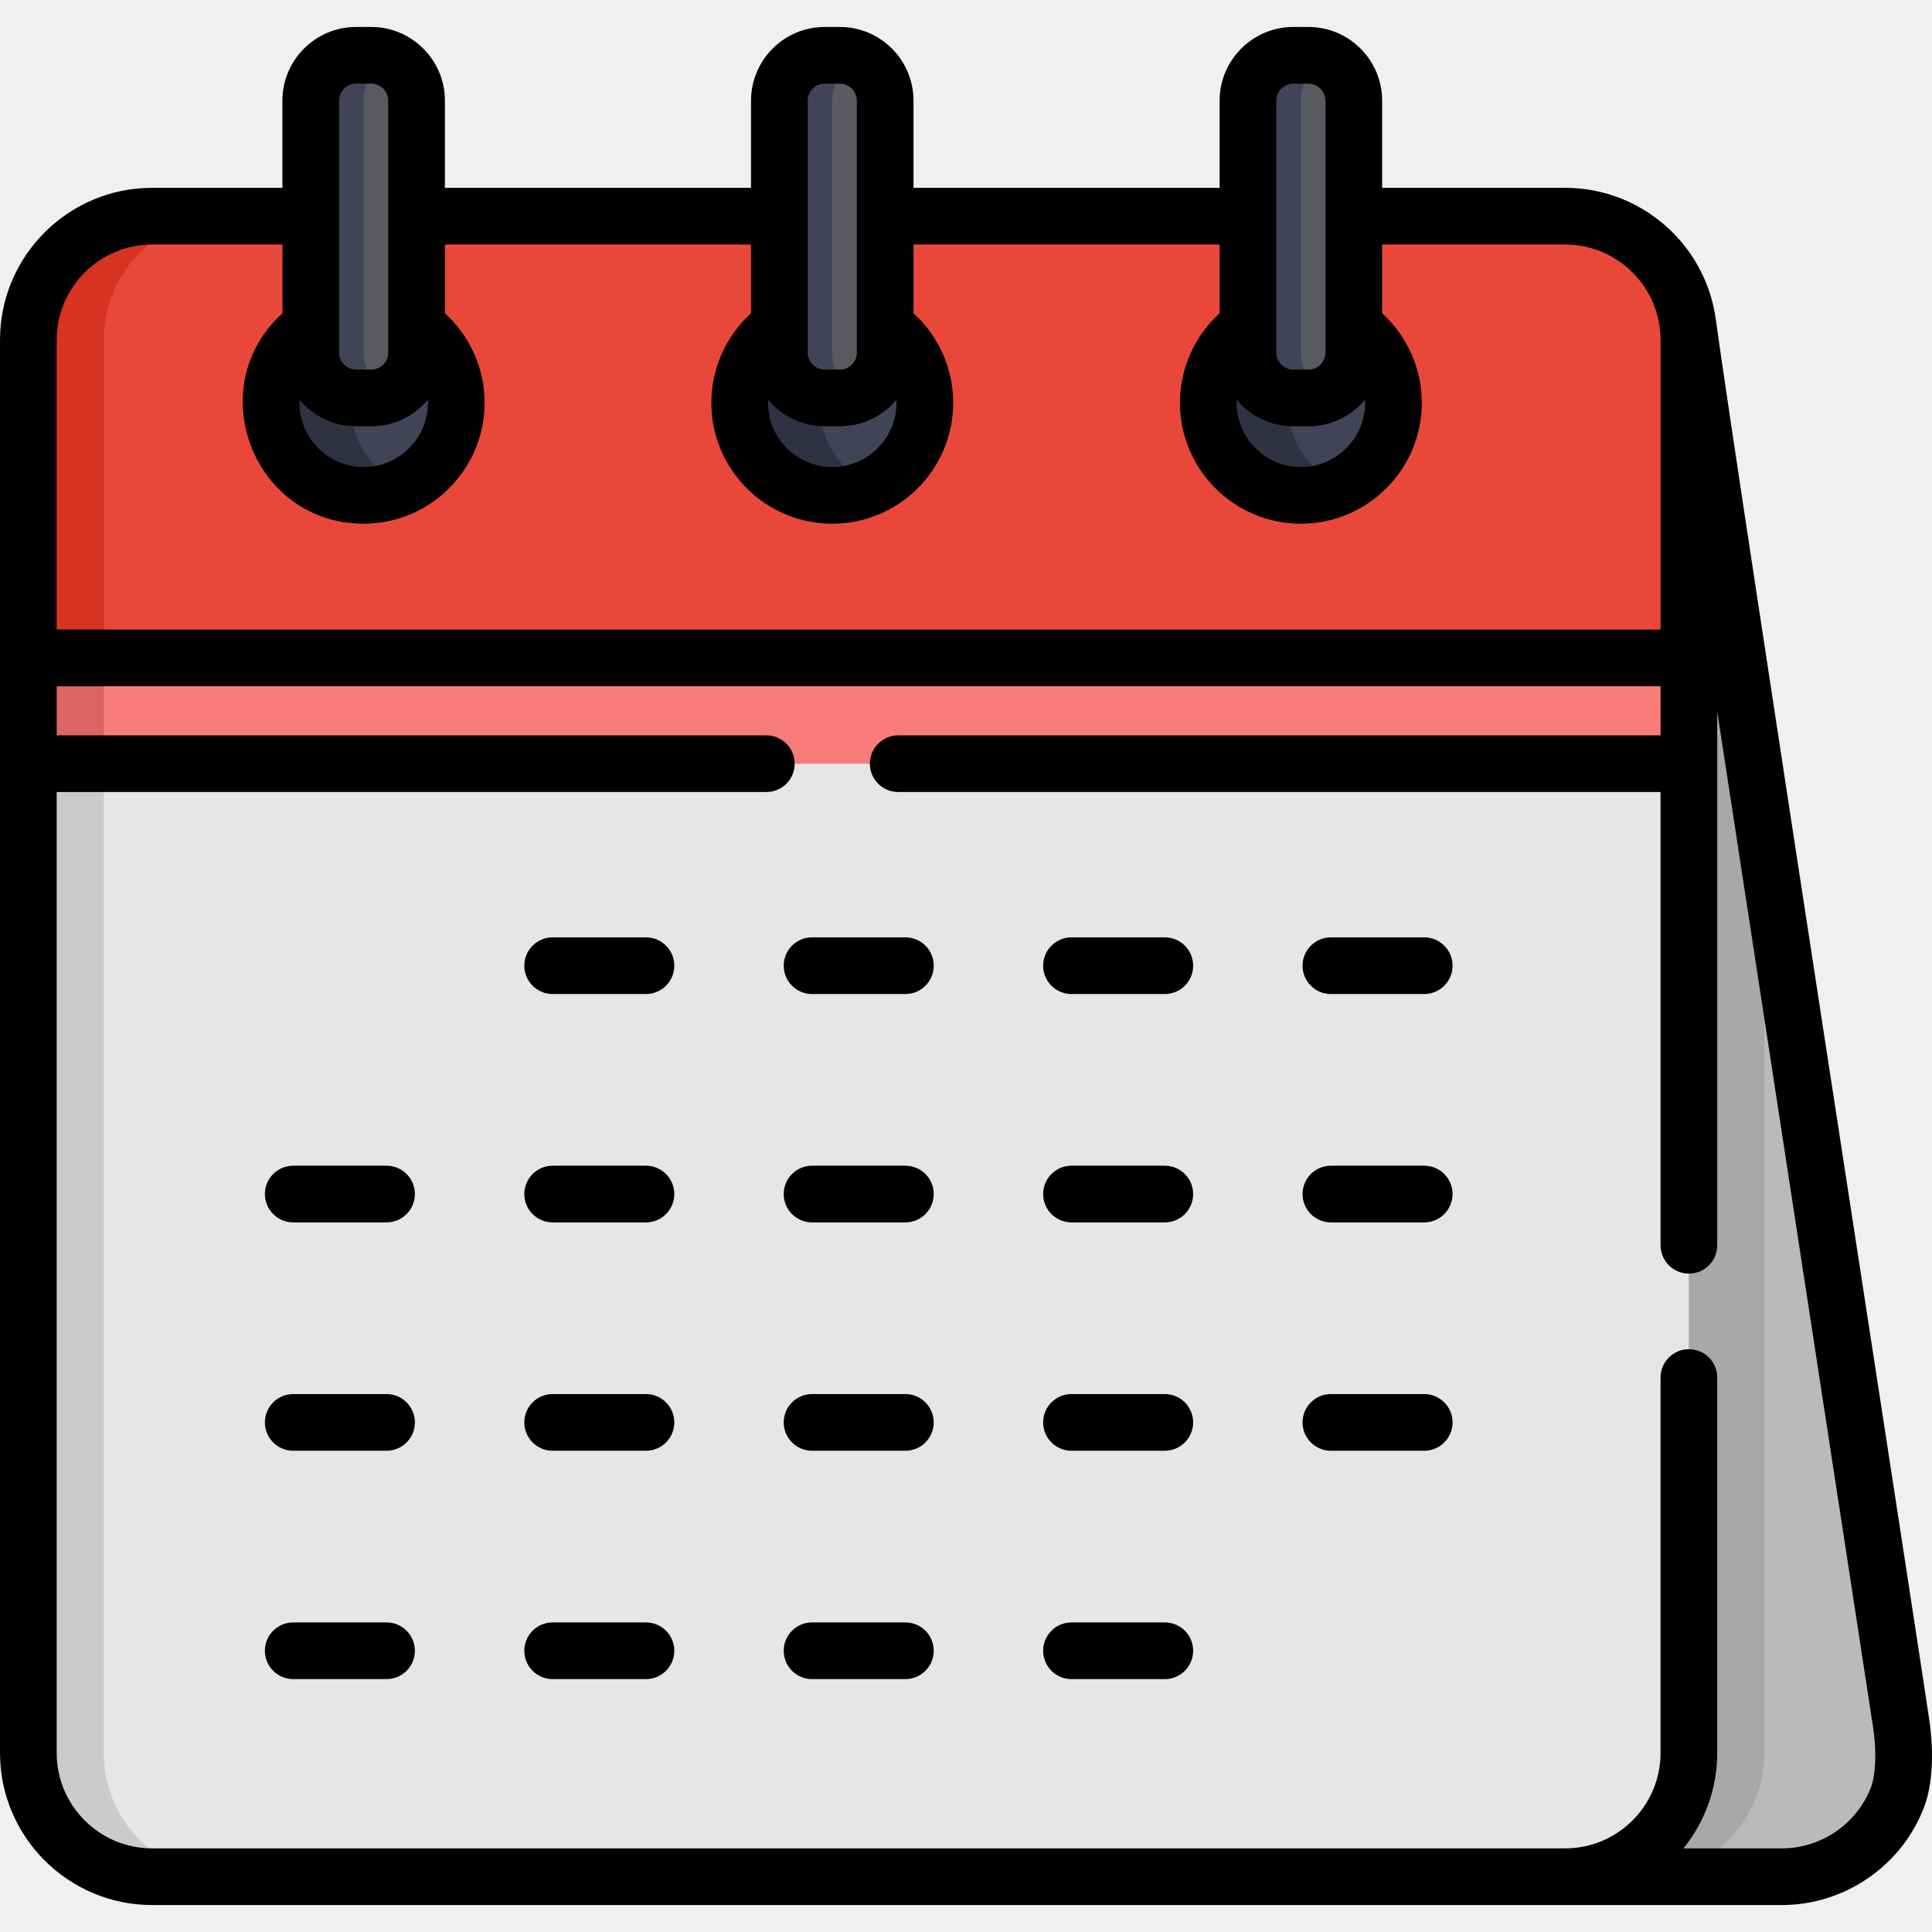
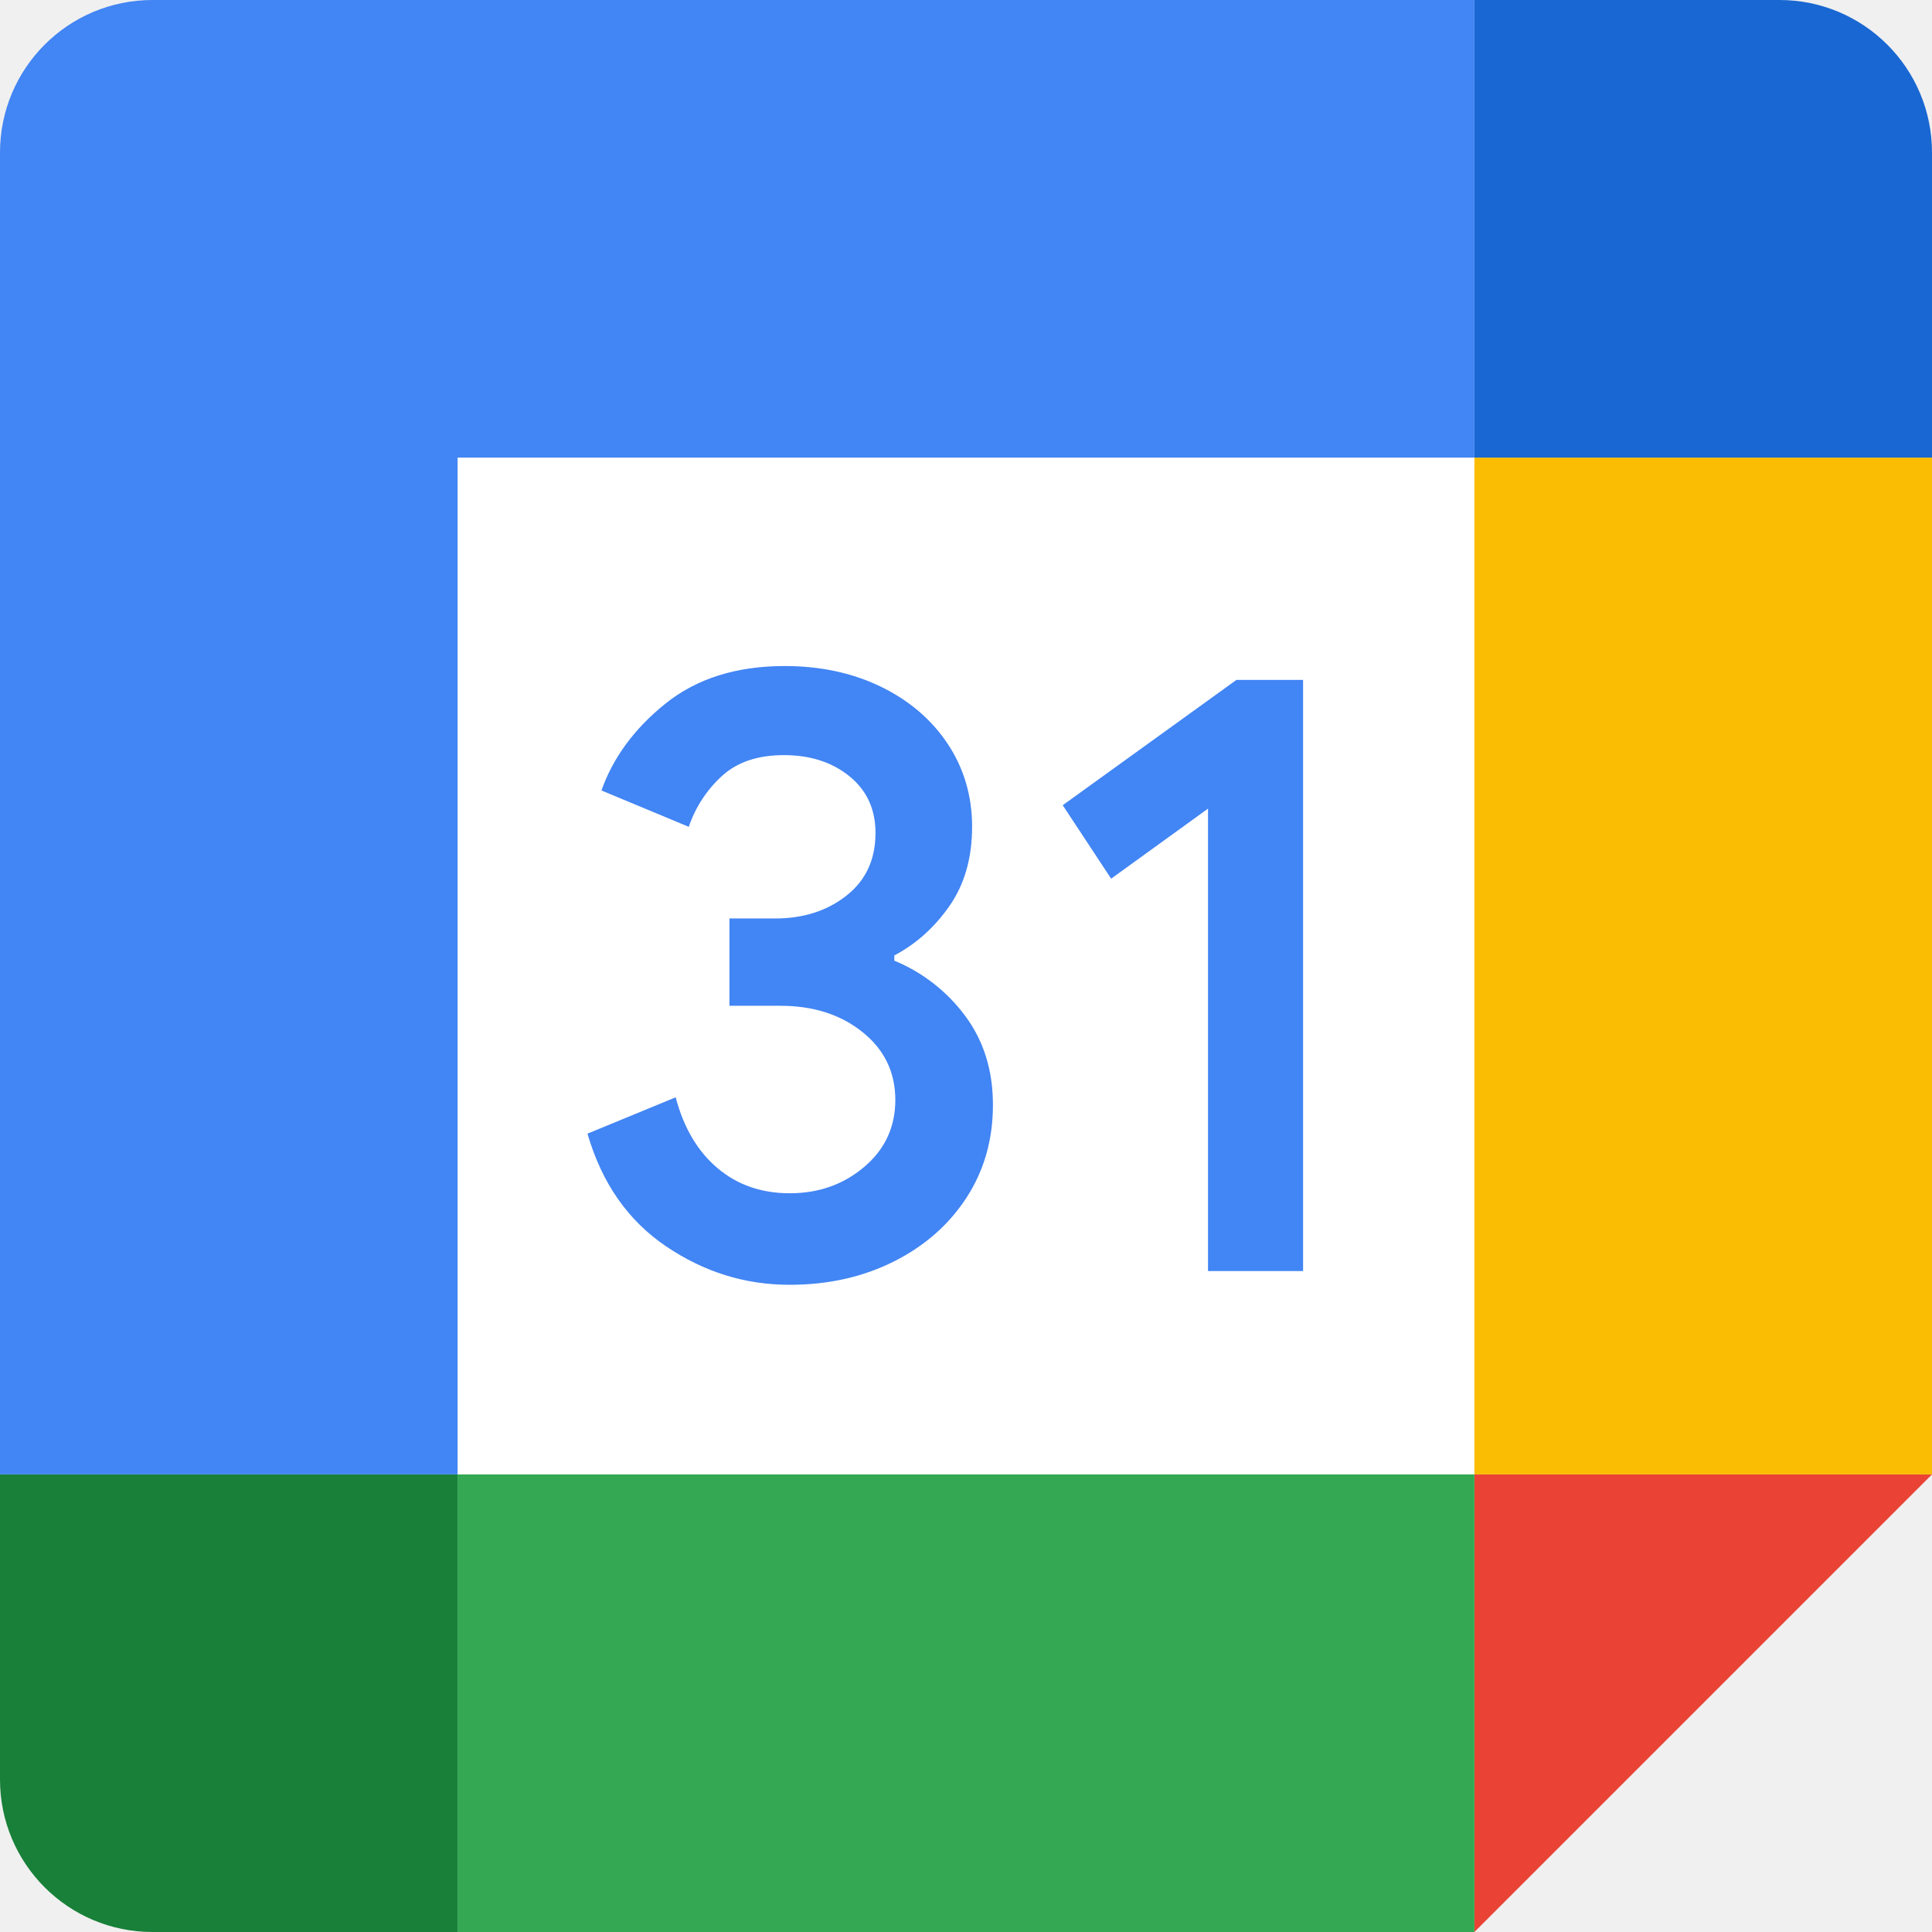
- <svg xmlns="http://www.w3.org/2000/svg" version="1.1" id="Capa_1" x="0px" y="0px" viewBox="0 0 512 512" style="enable-background:new 0 0 512 512;" xml:space="preserve">
-   <path style="fill:#BABABA;" d="M447.547,90.086c0-18.115-14.687-32.8-32.802-32.8h-21.35c-13.209,0-274.3,0-283.027,0  c-7.995,0-59.709,0-70.083,0c-18.112,0-32.8,14.685-32.8,32.8v374.458c0,9.375,3.941,17.826,10.247,23.804h397.014v8.997h57.455  c14.117,0,26.15-8.919,30.775-21.43C506.808,465.785,508.164,485.152,447.547,90.086z" />
-   <path style="fill:#A8A8A8;" d="M467.577,464.545V220.632l-20.03-130.546c0-18.115-14.687-32.8-32.802-32.8  c-10.74,0-269.391,0-284.347,0h-20.03h-8.012c-18.554,0-12.312,0-42.041,0c-18.113,0-32.801,14.685-32.801,32.8v374.458  c0,9.375,3.941,17.826,10.247,23.804h376.984v8.997h20.03C452.89,497.347,467.577,482.661,467.577,464.545z" />
-   <path style="fill:#E6E6E6;" d="M414.746,57.286c-11.478,0-285.475,0-304.377,0c-11.317,0-62.432,0-70.083,0  c-18.113,0-32.801,14.685-32.801,32.8v374.458c0,18.116,14.688,32.801,32.801,32.801h374.459c18.115,0,32.802-14.685,32.802-32.801  V90.086C447.547,71.971,432.86,57.286,414.746,57.286z" />
-   <path style="fill:#CCCBCA;" d="M27.515,464.545V90.086c0-18.115,14.688-32.8,32.801-32.8c-11.29,0-8.704,0-20.03,0  c-18.113,0-32.801,14.685-32.801,32.8v374.458c0,18.116,14.688,32.801,32.801,32.801h20.03  C42.203,497.347,27.515,482.661,27.515,464.545z" />
-   <path style="fill:#EA473B;" d="M414.746,57.286c-13.031,0-282.627,0-304.377,0c-77.657,0,2.612,0-70.083,0  c-18.113,0-32.801,14.685-32.801,32.8v84.257h440.062V90.086C447.547,71.971,432.86,57.286,414.746,57.286z" />
-   <path style="fill:#D63322;" d="M27.515,90.086c0-18.115,14.688-32.8,32.801-32.8c-11.29,0-8.704,0-20.03,0  c-18.113,0-32.801,14.685-32.801,32.8v84.257h20.03C27.515,174.344,27.515,90.086,27.515,90.086z" />
-   <g>
-     <path style="fill:#414356;" d="M358.741,86.611v6.828c0,6.638-5.38,7.01-12.018,7.01h-4.006c-6.637,0-12.018-0.373-12.018-7.01   v-6.827c-6.355,4.435-10.516,11.795-10.516,20.131c0,13.551,10.986,24.537,24.537,24.537   C368.752,131.28,378.299,100.261,358.741,86.611z" />
-     <path style="fill:#414356;" d="M234.555,86.611v6.828c0,6.638-5.38,6.009-12.018,6.009h-4.006c-6.637,0-12.018,0.629-12.018-6.009   v-6.827c-6.355,4.435-10.516,11.795-10.516,20.131c0,13.551,10.986,24.537,24.537,24.537c13.551,0,24.537-10.985,24.537-24.537   C245.071,98.406,240.909,91.046,234.555,86.611z" />
-     <path style="fill:#414356;" d="M110.369,86.611v6.828c0,7.74-7.284,7.01-16.024,7.01c-6.637,0-12.018-0.373-12.018-7.01v-6.827   c-19.577,13.662-9.981,44.668,14.021,44.668c13.551,0,24.537-10.985,24.537-24.537C120.885,98.406,116.723,91.046,110.369,86.611z" />
-   </g>
-   <g>
-     <path style="fill:#2F3242;" d="M341.215,106.743c0-0.465,0.018-0.924,0.043-1.383c-5.948-0.721-10.559-5.778-10.559-11.921v-6.827   c-6.355,4.435-10.516,11.795-10.516,20.131c0,13.551,10.986,24.537,24.537,24.537c3.764,0,7.328-0.85,10.516-2.365   C346.947,124.977,341.215,116.531,341.215,106.743z" />
-     <path style="fill:#2F3242;" d="M217.029,106.743c0-0.465,0.018-0.924,0.043-1.383c-5.948-0.721-10.559-5.778-10.559-11.921v-6.827   c-6.355,4.435-10.516,11.795-10.516,20.131c0,13.551,10.986,24.537,24.537,24.537c3.764,0,7.328-0.85,10.516-2.365   C222.761,124.977,217.029,116.531,217.029,106.743z" />
-     <path style="fill:#2F3242;" d="M92.886,105.36c-5.947-0.721-10.559-5.778-10.559-11.921v-6.827   c-6.355,4.435-10.516,11.795-10.516,20.131c0,18.071,18.875,29.86,35.053,22.172C98.074,124.738,92.316,115.609,92.886,105.36z" />
-   </g>
-   <rect x="7.485" y="174.342" style="fill:#F77C79;" width="440.059" height="28.042" />
-   <rect x="7.485" y="174.342" style="fill:#DD6464;" width="20.03" height="28.042" />
-   <path id="SVGCleanerId_0" style="fill:#585A60;" d="M98.351,14.654c6.638,0,12.018,5.381,12.018,12.018v66.767  c0,6.638-5.38,12.018-12.018,12.018h-4.006c-6.637,0-12.018-5.38-12.018-12.018V26.672c0-6.637,5.381-12.018,12.018-12.018H98.351z" />
-   <path id="SVGCleanerId_1" style="fill:#585A60;" d="M222.537,14.654c6.638,0,12.018,5.381,12.018,12.018v66.767  c0,6.638-5.38,12.018-12.018,12.018h-4.006c-6.637,0-12.018-5.38-12.018-12.018V26.672c0-6.637,5.381-12.018,12.018-12.018H222.537z  " />
-   <path id="SVGCleanerId_2" style="fill:#585A60;" d="M346.723,14.654c6.638,0,12.018,5.381,12.018,12.018v66.767  c0,6.638-5.38,12.018-12.018,12.018h-4.006c-6.637,0-12.018-5.38-12.018-12.018V26.672c0-6.637,5.381-12.018,12.018-12.018H346.723z  " />
-   <g>
-     <path id="SVGCleanerId_0_1_" style="fill:#585A60;" d="M98.351,14.654c6.638,0,12.018,5.381,12.018,12.018v66.767   c0,6.638-5.38,12.018-12.018,12.018h-4.006c-6.637,0-12.018-5.38-12.018-12.018V26.672c0-6.637,5.381-12.018,12.018-12.018H98.351z   " />
-   </g>
-   <g>
-     <path id="SVGCleanerId_1_1_" style="fill:#585A60;" d="M222.537,14.654c6.638,0,12.018,5.381,12.018,12.018v66.767   c0,6.638-5.38,12.018-12.018,12.018h-4.006c-6.637,0-12.018-5.38-12.018-12.018V26.672c0-6.637,5.381-12.018,12.018-12.018H222.537   z" />
-   </g>
-   <g>
-     <path id="SVGCleanerId_2_1_" style="fill:#585A60;" d="M346.723,14.654c6.638,0,12.018,5.381,12.018,12.018v66.767   c0,6.638-5.38,12.018-12.018,12.018h-4.006c-6.637,0-12.018-5.38-12.018-12.018V26.672c0-6.637,5.381-12.018,12.018-12.018H346.723   z" />
-   </g>
-   <g>
-     <path style="fill:#414356;" d="M96.348,93.439V26.672c0-4.847,2.877-9.015,7.01-10.914c-1.525-0.701-3.218-1.104-5.007-1.104   h-4.006c-6.637,0-12.018,5.381-12.018,12.018v66.767c0,6.638,5.381,12.018,12.018,12.018h4.006c1.79,0,3.482-0.402,5.007-1.104   C99.225,102.454,96.348,98.288,96.348,93.439z" />
-     <path style="fill:#414356;" d="M220.534,93.439V26.672c0-4.847,2.877-9.015,7.01-10.914c-1.525-0.701-3.218-1.104-5.008-1.104   h-4.006c-6.637,0-12.018,5.381-12.018,12.018v66.767c0,6.638,5.381,12.018,12.018,12.018h4.006c1.79,0,3.482-0.402,5.008-1.104   C223.411,102.454,220.534,98.288,220.534,93.439z" />
-     <path style="fill:#414356;" d="M344.72,93.439V26.672c0-4.847,2.877-9.015,7.01-10.914c-1.525-0.701-3.218-1.104-5.008-1.104   h-4.006c-6.637,0-12.018,5.381-12.018,12.018v66.767c0,6.638,5.381,12.018,12.018,12.018h4.006c1.79,0,3.482-0.402,5.008-1.104   C347.597,102.454,344.72,98.288,344.72,93.439z" />
-   </g>
-   <path d="M454.71,84.669c-2.656-19.771-19.638-34.894-39.939-34.894h-48.494V26.672c0-10.768-8.761-19.529-19.529-19.529h-4.006  c-10.769,0-19.529,8.761-19.529,19.529v23.103h-81.122V26.672c0-10.768-8.761-19.529-19.529-19.529h-4.006  c-10.769,0-19.529,8.761-19.529,19.529v23.103h-81.122V26.672c0-10.768-8.761-19.529-19.529-19.529H94.37  c-10.769,0-19.529,8.761-19.529,19.529v23.103H40.312C18.084,49.775,0,67.859,0,90.086c0,11.446,0,368.778,0,374.458  c0,22.228,18.084,40.312,40.312,40.312c6.67,0,424.096,0,431.915,0c16.799,0,31.998-10.584,37.8-26.283  c0.79-2.09,3.207-9.93,1.186-23.244C509.261,441.532,460.023,123.889,454.71,84.669z M361.752,105.928  c0.013,0.271,0.02,0.542,0.02,0.814c0,9.388-7.637,17.026-17.026,17.026c-9.388,0-17.025-7.637-17.025-17.026  c0-0.272,0.006-0.544,0.02-0.814c0.346,0.415,0.713,0.81,1.091,1.194c0.062,0.063,0.123,0.127,0.186,0.189  c0.385,0.382,0.787,0.745,1.203,1.093c0.076,0.064,0.152,0.126,0.229,0.189c0.422,0.344,0.857,0.671,1.308,0.978  c0.069,0.047,0.14,0.092,0.21,0.138c0.473,0.313,0.956,0.613,1.456,0.885c0.026,0.014,0.053,0.026,0.079,0.041  c0.498,0.268,1.009,0.514,1.532,0.739c0.056,0.024,0.11,0.05,0.166,0.074c0.518,0.217,1.049,0.409,1.587,0.582  c0.09,0.029,0.179,0.059,0.27,0.086c0.531,0.162,1.072,0.3,1.621,0.418c0.097,0.021,0.194,0.04,0.292,0.059  c0.559,0.11,1.125,0.199,1.7,0.26c0.076,0.008,0.152,0.012,0.228,0.02c0.608,0.057,1.221,0.093,1.843,0.093h4.006  c0.622,0,1.235-0.036,1.843-0.093c0.076-0.007,0.153-0.011,0.228-0.02c0.575-0.061,1.141-0.15,1.7-0.26  c0.098-0.019,0.195-0.038,0.292-0.059c0.55-0.117,1.091-0.255,1.621-0.418c0.09-0.028,0.18-0.058,0.27-0.086  c0.539-0.173,1.07-0.365,1.587-0.582c0.056-0.024,0.11-0.05,0.166-0.074c0.523-0.225,1.035-0.471,1.532-0.739  c0.026-0.014,0.053-0.026,0.079-0.041c0.501-0.272,0.983-0.572,1.456-0.885c0.07-0.046,0.141-0.091,0.21-0.138  c0.451-0.307,0.885-0.635,1.308-0.978c0.077-0.063,0.153-0.125,0.229-0.189c0.416-0.349,0.817-0.711,1.203-1.093  c0.063-0.062,0.124-0.126,0.186-0.189C361.039,106.738,361.406,106.343,361.752,105.928z M338.236,26.672  c0-2.485,2.021-4.507,4.507-4.507h4.006c2.485,0,4.507,2.022,4.507,4.507v30.614v29.325v6.828c0,2.485-2.022,4.507-4.507,4.507  h-4.006c-2.486,0-4.507-2.022-4.507-4.507v-6.827V57.286V26.672z M237.566,105.928c0.013,0.271,0.02,0.542,0.02,0.814  c0,9.388-7.637,17.026-17.026,17.026s-17.025-7.637-17.025-17.026c0-0.272,0.006-0.544,0.019-0.814  c0.346,0.415,0.713,0.81,1.091,1.194c0.062,0.063,0.123,0.127,0.186,0.189c0.385,0.382,0.787,0.745,1.203,1.093  c0.076,0.064,0.152,0.126,0.229,0.189c0.422,0.344,0.857,0.671,1.308,0.978c0.069,0.047,0.14,0.092,0.21,0.138  c0.473,0.313,0.956,0.613,1.456,0.885c0.026,0.014,0.053,0.026,0.079,0.041c0.498,0.268,1.01,0.514,1.532,0.739  c0.056,0.024,0.11,0.05,0.166,0.074c0.518,0.217,1.049,0.409,1.587,0.582c0.09,0.029,0.179,0.059,0.27,0.086  c0.531,0.162,1.072,0.3,1.621,0.418c0.097,0.021,0.194,0.04,0.292,0.059c0.559,0.11,1.125,0.199,1.7,0.26  c0.076,0.008,0.152,0.012,0.229,0.02c0.607,0.057,1.221,0.093,1.843,0.093h4.006c0.622,0,1.235-0.036,1.843-0.093  c0.076-0.007,0.153-0.011,0.229-0.02c0.575-0.061,1.141-0.15,1.7-0.26c0.098-0.019,0.195-0.038,0.292-0.059  c0.55-0.117,1.091-0.255,1.621-0.418c0.09-0.028,0.18-0.058,0.27-0.086c0.539-0.173,1.07-0.365,1.587-0.582  c0.056-0.024,0.11-0.05,0.166-0.074c0.523-0.225,1.035-0.471,1.532-0.739c0.026-0.014,0.053-0.026,0.079-0.041  c0.5-0.272,0.983-0.572,1.456-0.885c0.07-0.046,0.141-0.091,0.21-0.138c0.451-0.307,0.885-0.635,1.308-0.978  c0.077-0.063,0.153-0.125,0.229-0.189c0.416-0.349,0.817-0.711,1.203-1.093c0.063-0.062,0.124-0.126,0.186-0.189  C236.853,106.738,237.22,106.343,237.566,105.928z M214.051,26.672c0-2.485,2.021-4.507,4.507-4.507h4.006  c2.485,0,4.507,2.022,4.507,4.507v30.614v29.325v6.828c0,2.485-2.022,4.507-4.507,4.507h-4.006c-2.486,0-4.507-2.022-4.507-4.507  v-6.827V57.286V26.672z M113.38,105.928c0.013,0.271,0.02,0.542,0.02,0.814c0,9.388-7.637,17.026-17.026,17.026  c-9.726,0-17.478-8.17-17.005-17.84c1.53,1.836,3.521,3.489,5.683,4.668c0.026,0.014,0.053,0.026,0.079,0.041  c0.498,0.268,1.01,0.514,1.532,0.739c0.056,0.024,0.11,0.05,0.166,0.074c0.518,0.217,1.049,0.409,1.587,0.582  c0.09,0.029,0.179,0.059,0.269,0.086c0.531,0.162,1.072,0.3,1.621,0.418c0.097,0.021,0.194,0.04,0.292,0.059  c0.559,0.11,1.125,0.199,1.7,0.26c0.076,0.008,0.152,0.012,0.229,0.02c0.607,0.057,1.221,0.093,1.843,0.093h4.006  c0.622,0,1.235-0.036,1.843-0.093c0.076-0.007,0.153-0.011,0.229-0.02c0.575-0.061,1.141-0.15,1.7-0.26  c0.098-0.019,0.195-0.038,0.292-0.059c0.55-0.117,1.091-0.255,1.621-0.418c0.09-0.028,0.18-0.058,0.27-0.086  c0.539-0.173,1.07-0.365,1.587-0.582c0.056-0.024,0.11-0.05,0.166-0.074c0.523-0.225,1.035-0.471,1.532-0.739  c0.026-0.014,0.053-0.026,0.079-0.041c0.5-0.272,0.983-0.572,1.456-0.885c0.07-0.046,0.141-0.091,0.21-0.138  c0.451-0.307,0.885-0.635,1.308-0.978c0.077-0.063,0.153-0.125,0.229-0.189c0.416-0.349,0.817-0.711,1.203-1.093  c0.063-0.062,0.124-0.126,0.186-0.189C112.667,106.738,113.034,106.343,113.38,105.928z M89.864,26.672  c0-2.485,2.022-4.507,4.507-4.507h4.006c2.485,0,4.507,2.022,4.507,4.507v30.614c0,12.55,0,23.28,0,36.153  c0,2.485-2.022,4.507-4.507,4.507H94.37c-2.485,0-4.507-2.022-4.507-4.507v-6.827C89.864,80.575,89.864,33.108,89.864,26.672z   M15.023,90.086c0-13.944,11.345-25.289,25.29-25.289h34.53v18.224c-21.624,19.649-7.676,55.769,21.532,55.769  c17.671,0,32.048-14.377,32.048-32.048c0-9.084-3.872-17.684-10.516-23.722V64.798h81.122v18.224  c-6.644,6.037-10.516,14.637-10.516,23.721c0,17.671,14.377,32.048,32.048,32.048s32.048-14.377,32.048-32.048  c0-9.084-3.872-17.684-10.516-23.722V64.798h81.121v18.224c-6.644,6.037-10.516,14.637-10.516,23.721  c0,17.671,14.377,32.048,32.048,32.048c17.671,0,32.048-14.377,32.048-32.048c0-9.084-3.872-17.684-10.516-23.722V64.798h48.494  c13.945,0,25.291,11.345,25.291,25.289v76.746H15.023V90.086z M495.956,473.313c-3.652,9.883-13.189,16.523-23.73,16.523h-26.094  c5.592-6.921,8.951-15.719,8.951-25.29v-99.483c0-4.148-3.363-7.511-7.511-7.511c-4.148,0-7.511,3.363-7.511,7.511v99.483  c0,13.945-11.346,25.29-25.291,25.29H40.312c-13.945,0-25.29-11.345-25.29-25.29V209.898h188.062c4.148,0,7.511-3.363,7.511-7.511  s-3.363-7.511-7.511-7.511H15.023v-13.02h425.04v13.02H238.036c-4.148,0-7.511,3.363-7.511,7.511s3.363,7.511,7.511,7.511h202.027  V330.01c0,4.148,3.363,7.511,7.511,7.511c4.148,0,7.511-3.363,7.511-7.511c0-5.881,0-135.546,0-141.442l41.245,268.812  c0.005,0.038,0.011,0.075,0.017,0.113C497.935,467.852,495.996,473.206,495.956,473.313z" />
-   <path d="M171.187,248.408h-24.729c-4.148,0-7.511,3.363-7.511,7.511c0,4.148,3.363,7.511,7.511,7.511h24.729  c4.149,0,7.511-3.363,7.511-7.511C178.699,251.771,175.336,248.408,171.187,248.408z" />
-   <path d="M239.936,248.408h-24.732c-4.148,0-7.511,3.363-7.511,7.511c0,4.148,3.363,7.511,7.511,7.511h24.732  c4.149,0,7.511-3.363,7.511-7.511C247.448,251.771,244.086,248.408,239.936,248.408z" />
-   <path d="M308.686,248.408h-24.733c-4.148,0-7.511,3.363-7.511,7.511c0,4.148,3.363,7.511,7.511,7.511h24.733  c4.148,0,7.511-3.363,7.511-7.511C316.198,251.771,312.834,248.408,308.686,248.408z" />
-   <path d="M377.432,248.408H352.7c-4.148,0-7.511,3.363-7.511,7.511c0,4.148,3.363,7.511,7.511,7.511h24.732  c4.149,0,7.511-3.363,7.511-7.511C384.944,251.771,381.582,248.408,377.432,248.408z" />
-   <path d="M102.44,308.924H77.708c-4.148,0-7.511,3.363-7.511,7.511c0,4.148,3.363,7.511,7.511,7.511h24.732  c4.149,0,7.511-3.363,7.511-7.511C109.952,312.286,106.59,308.924,102.44,308.924z" />
-   <path d="M171.187,308.924h-24.729c-4.148,0-7.511,3.363-7.511,7.511c0,4.148,3.363,7.511,7.511,7.511h24.729  c4.149,0,7.511-3.363,7.511-7.511C178.699,312.286,175.336,308.924,171.187,308.924z" />
-   <path d="M239.936,308.924h-24.732c-4.148,0-7.511,3.363-7.511,7.511c0,4.148,3.363,7.511,7.511,7.511h24.732  c4.149,0,7.511-3.363,7.511-7.511C247.448,312.286,244.086,308.924,239.936,308.924z" />
-   <path d="M308.686,308.924h-24.733c-4.148,0-7.511,3.363-7.511,7.511c0,4.148,3.363,7.511,7.511,7.511h24.733  c4.148,0,7.511-3.363,7.511-7.511C316.198,312.286,312.834,308.924,308.686,308.924z" />
-   <path d="M377.432,308.924H352.7c-4.148,0-7.511,3.363-7.511,7.511c0,4.148,3.363,7.511,7.511,7.511h24.732  c4.149,0,7.511-3.363,7.511-7.511C384.944,312.286,381.582,308.924,377.432,308.924z" />
-   <path d="M102.44,369.441H77.708c-4.148,0-7.511,3.363-7.511,7.511s3.363,7.511,7.511,7.511h24.732c4.149,0,7.511-3.363,7.511-7.511  S106.59,369.441,102.44,369.441z" />
-   <path d="M171.187,369.441h-24.729c-4.148,0-7.511,3.363-7.511,7.511s3.363,7.511,7.511,7.511h24.729  c4.149,0,7.511-3.363,7.511-7.511S175.336,369.441,171.187,369.441z" />
-   <path d="M239.936,369.441h-24.732c-4.148,0-7.511,3.363-7.511,7.511s3.363,7.511,7.511,7.511h24.732  c4.149,0,7.511-3.363,7.511-7.511S244.086,369.441,239.936,369.441z" />
-   <path d="M308.686,369.441h-24.733c-4.148,0-7.511,3.363-7.511,7.511s3.363,7.511,7.511,7.511h24.733  c4.148,0,7.511-3.363,7.511-7.511S312.834,369.441,308.686,369.441z" />
-   <path d="M377.432,369.441H352.7c-4.148,0-7.511,3.363-7.511,7.511s3.363,7.511,7.511,7.511h24.732c4.149,0,7.511-3.363,7.511-7.511  S381.582,369.441,377.432,369.441z" />
-   <path d="M102.44,429.959H77.708c-4.148,0-7.511,3.363-7.511,7.511c0,4.148,3.363,7.511,7.511,7.511h24.732  c4.149,0,7.511-3.363,7.511-7.511C109.952,433.322,106.59,429.959,102.44,429.959z" />
-   <path d="M171.187,429.959h-24.729c-4.148,0-7.511,3.363-7.511,7.511c0,4.148,3.363,7.511,7.511,7.511h24.729  c4.149,0,7.511-3.363,7.511-7.511C178.699,433.322,175.336,429.959,171.187,429.959z" />
-   <path d="M239.936,429.959h-24.732c-4.148,0-7.511,3.363-7.511,7.511c0,4.148,3.363,7.511,7.511,7.511h24.732  c4.149,0,7.511-3.363,7.511-7.511C247.448,433.322,244.086,429.959,239.936,429.959z" />
-   <path d="M308.686,429.959h-24.733c-4.148,0-7.511,3.363-7.511,7.511c0,4.148,3.363,7.511,7.511,7.511h24.733  c4.148,0,7.511-3.363,7.511-7.511C316.198,433.322,312.834,429.959,308.686,429.959z" />
+ <svg xmlns="http://www.w3.org/2000/svg" viewBox="186 38 76 76">
+   <path fill="#fff" d="M244 56h-40v40h40V56z" />
+   <path fill="#EA4335" d="M244 114l18-18h-18v18z" />
+   <path fill="#FBBC04" d="M262 56h-18v40h18V56z" />
+   <path fill="#34A853" d="M244 96h-40v18h40V96z" />
+   <path fill="#188038" d="M186 96v12c0 3.315 2.685 6 6 6h12V96h-18z" />
+   <path fill="#1967D2" d="M262 56V44c0-3.315-2.685-6-6-6h-12v18h18z" />
+   <path fill="#4285F4" d="M244 38h-52c-3.315 0 -6 2.685-6 6v52h18V56h40V38z" />
+   <path fill="#4285F4" d="M212.205 87.03c-1.495-1.01-2.53-2.485-3.095-4.435l3.47-1.43c.315 1.2.865 2.13 1.65 2.79.78.66 1.73.985 2.84.985 1.135 0 2.11-.345 2.925-1.035s1.225-1.57 1.225-2.635c0-1.09-.43-1.98-1.29-2.67-.86-.69-1.94-1.035-3.23-1.035h-2.005V74.13h1.8c1.11 0 2.045-.3 2.805-.9.76-.6 1.14-1.42 1.14-2.465 0 -.93-.34-1.67-1.02-2.225-.68-.555-1.54-.835-2.585-.835-1.02 0 -1.83.27-2.43.815a4.784 4.784 0 0 0 -1.31 2.005l-3.435-1.43c.455-1.29 1.29-2.43 2.515-3.415 1.225-.985 2.79-1.48 4.69-1.48 1.405 0 2.67.27 3.79.815 1.12.545 2 1.3 2.635 2.26.635.965.95 2.045.95 3.245 0 1.225-.295 2.26-.885 3.11-.59.85-1.315 1.5-2.175 1.955v.205a6.605 6.605 0 0 1 2.79 2.175c.725.975 1.09 2.14 1.09 3.5 0 1.36-.345 2.575-1.035 3.64s-1.645 1.905-2.855 2.515c-1.215.61-2.58.92-4.095.92-1.755.005-3.375-.5-4.87-1.51zM233.52 69.81l-3.81 2.755-1.905-2.89 6.835-4.93h2.62V88h-3.74V69.81z" />
</svg>
